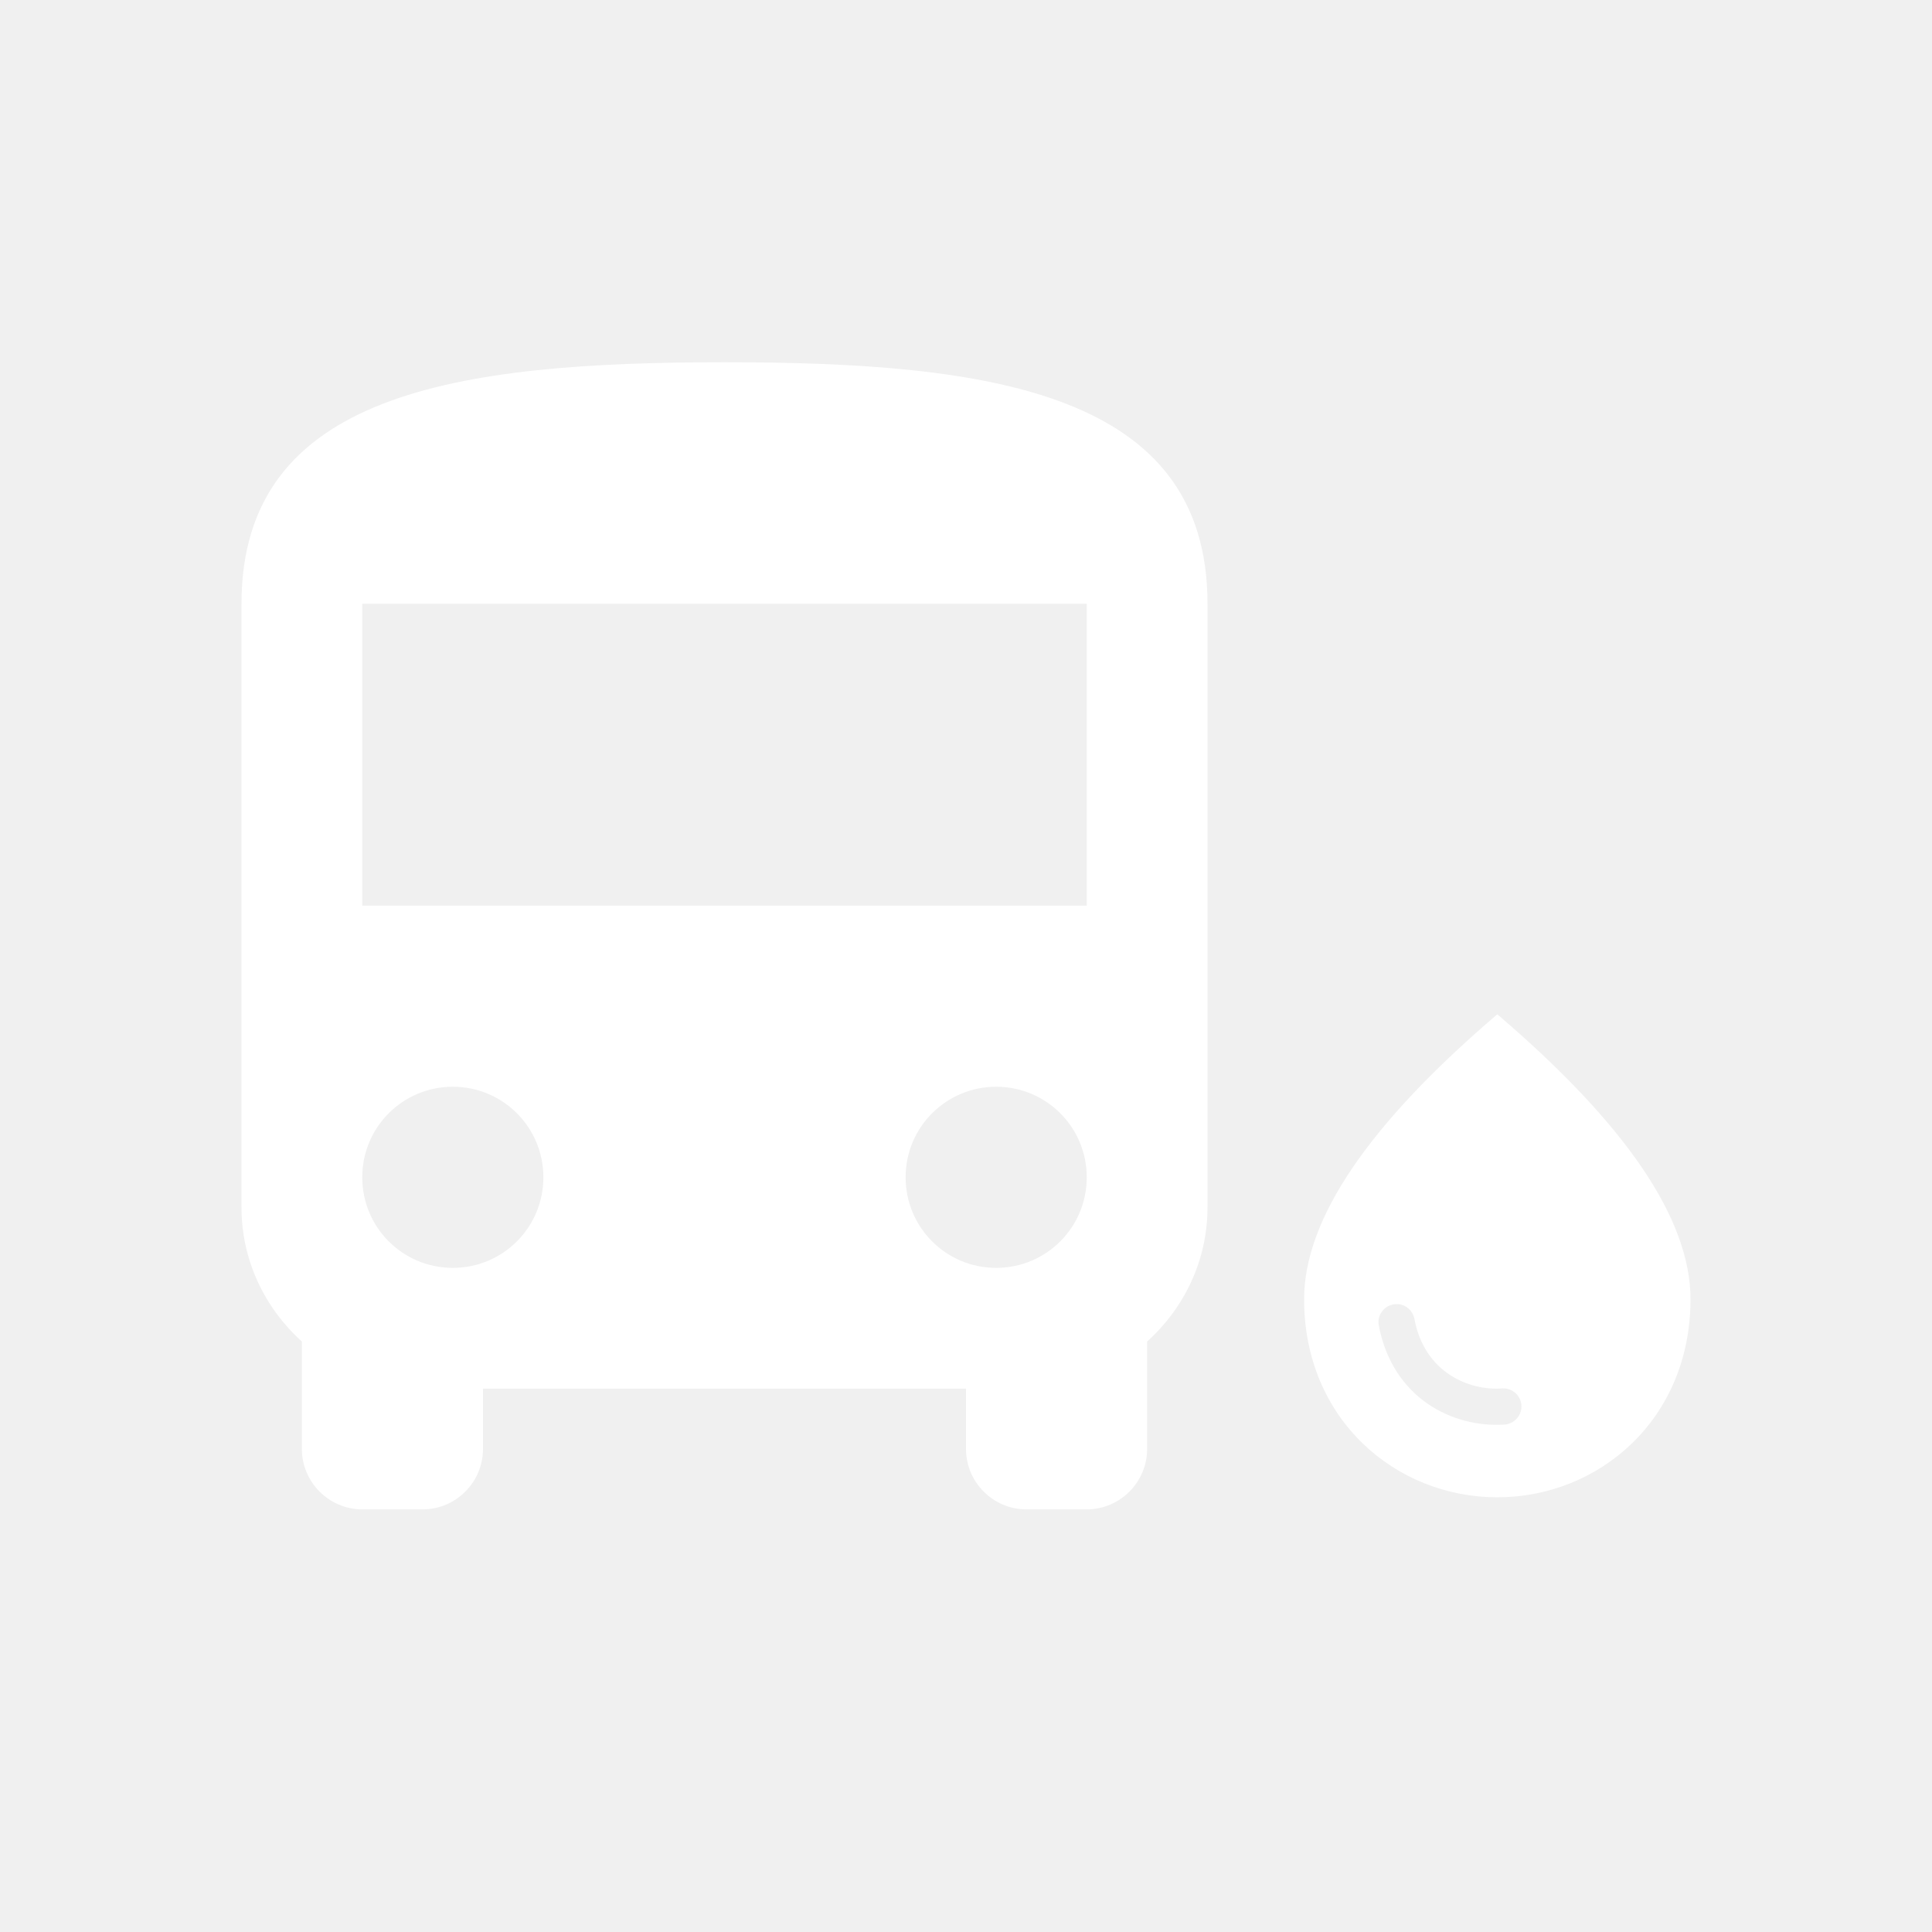
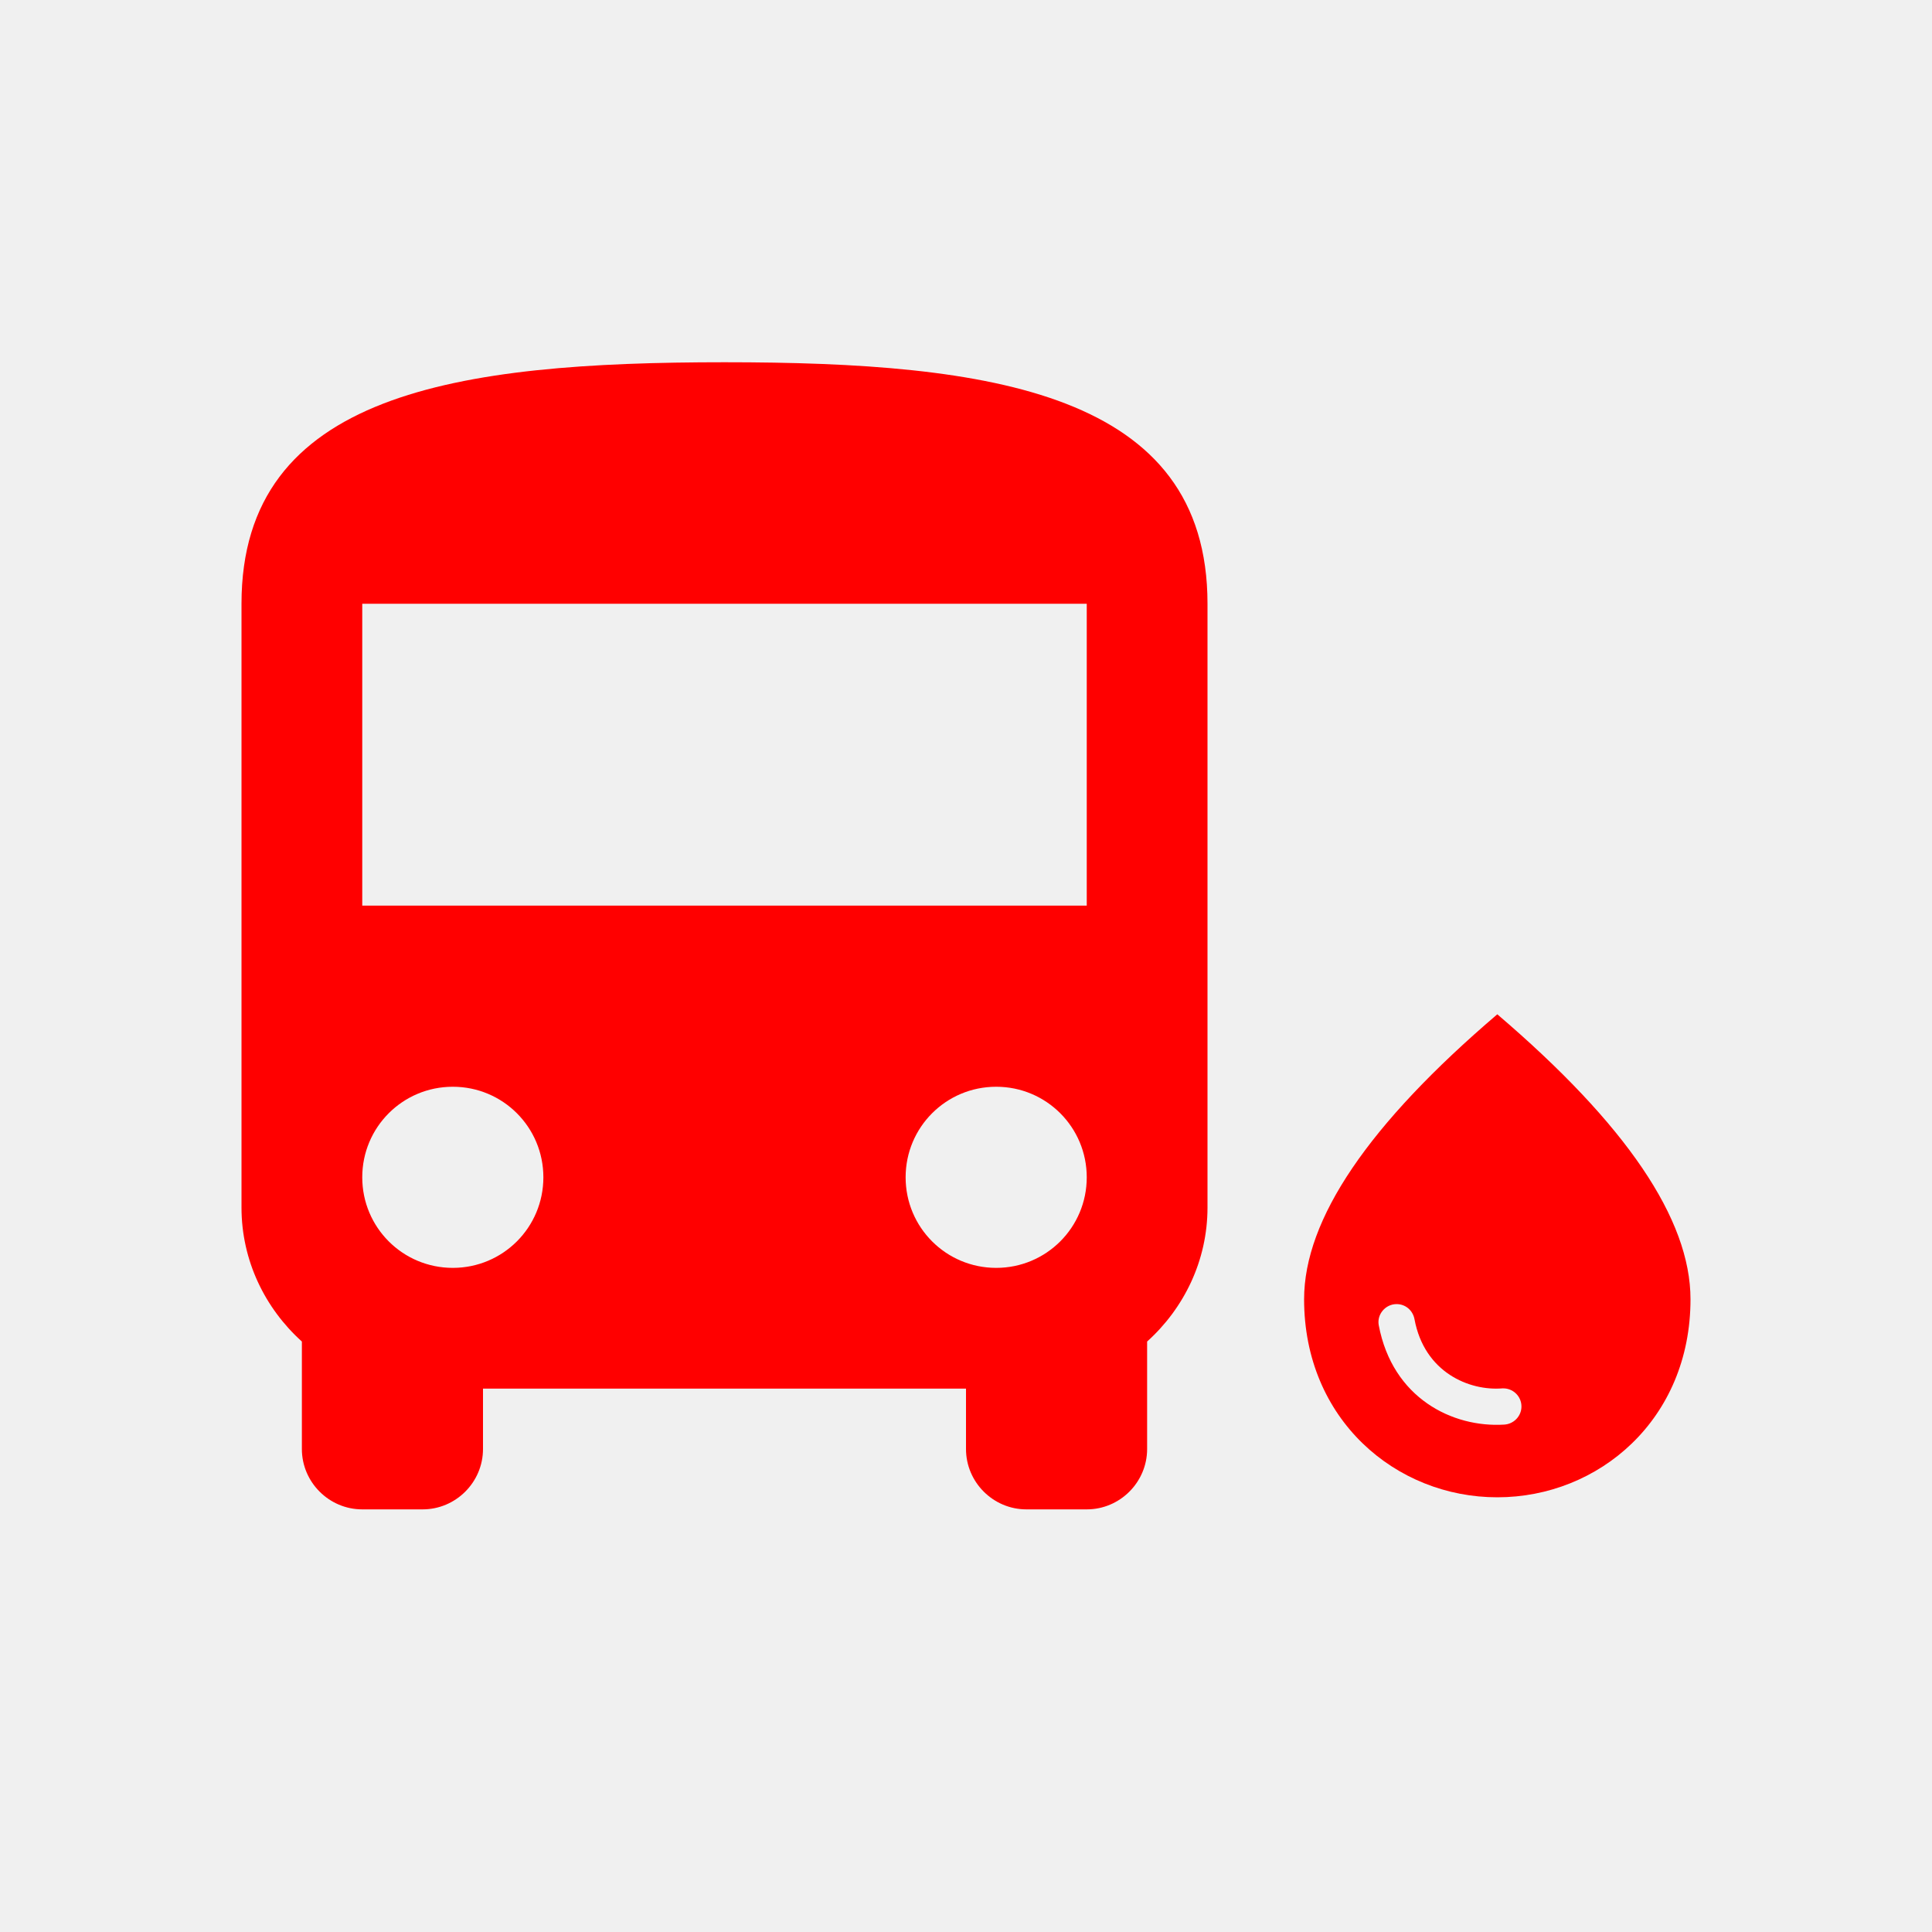
- <svg xmlns="http://www.w3.org/2000/svg" height="24px" viewBox="0 -4 32 32" width="24px" fill="#FFFFFF">
+ <svg xmlns="http://www.w3.org/2000/svg" height="24px" viewBox="0 -4 32 32" width="24px" fill="#FF0000">
  <path d="M0 -4h32v32H0z" fill="none" />
  <path d="M4 16c0 .88.39 1.67 1 2.22V20c0 .55.45 1 1 1h1c.55 0 1-.45 1-1v-1h8v1c0 .55.45 1 1 1h1c.55 0 1-.45 1-1v-1.78c.61-.55 1-1.34 1-2.22V6c0-3.5-3.58-4-8-4s-8 .5-8 4v10zm3.5 1c-.83 0-1.5-.67-1.5-1.5S6.67 14 7.5 14s1.5.67 1.5 1.5S8.33 17 7.5 17zm9 0c-.83 0-1.5-.67-1.5-1.5s.67-1.5 1.5-1.5 1.5.67 1.5 1.5-.67 1.5-1.5 1.5zm1.5-6H6V6h12v5z" />
  <g transform="translate(20 12) scale(.4 .4)">
    <rect fill="none" height="24" width="24" />
    <path d="M12,2c-5.33,4.55-8,8.48-8,11.8c0,4.98,3.8,8.2,8,8.2s8-3.22,8-8.2C20,10.48,17.33,6.55,12,2z M7.83,14 c0.37,0,0.67,0.26,0.74,0.62c0.41,2.22,2.28,2.98,3.64,2.87c0.43-0.02,0.79,0.32,0.79,0.75c0,0.4-0.32,0.73-0.72,0.75 c-2.13,0.13-4.62-1.09-5.19-4.12C7.01,14.42,7.37,14,7.83,14z" />
  </g>
</svg>
